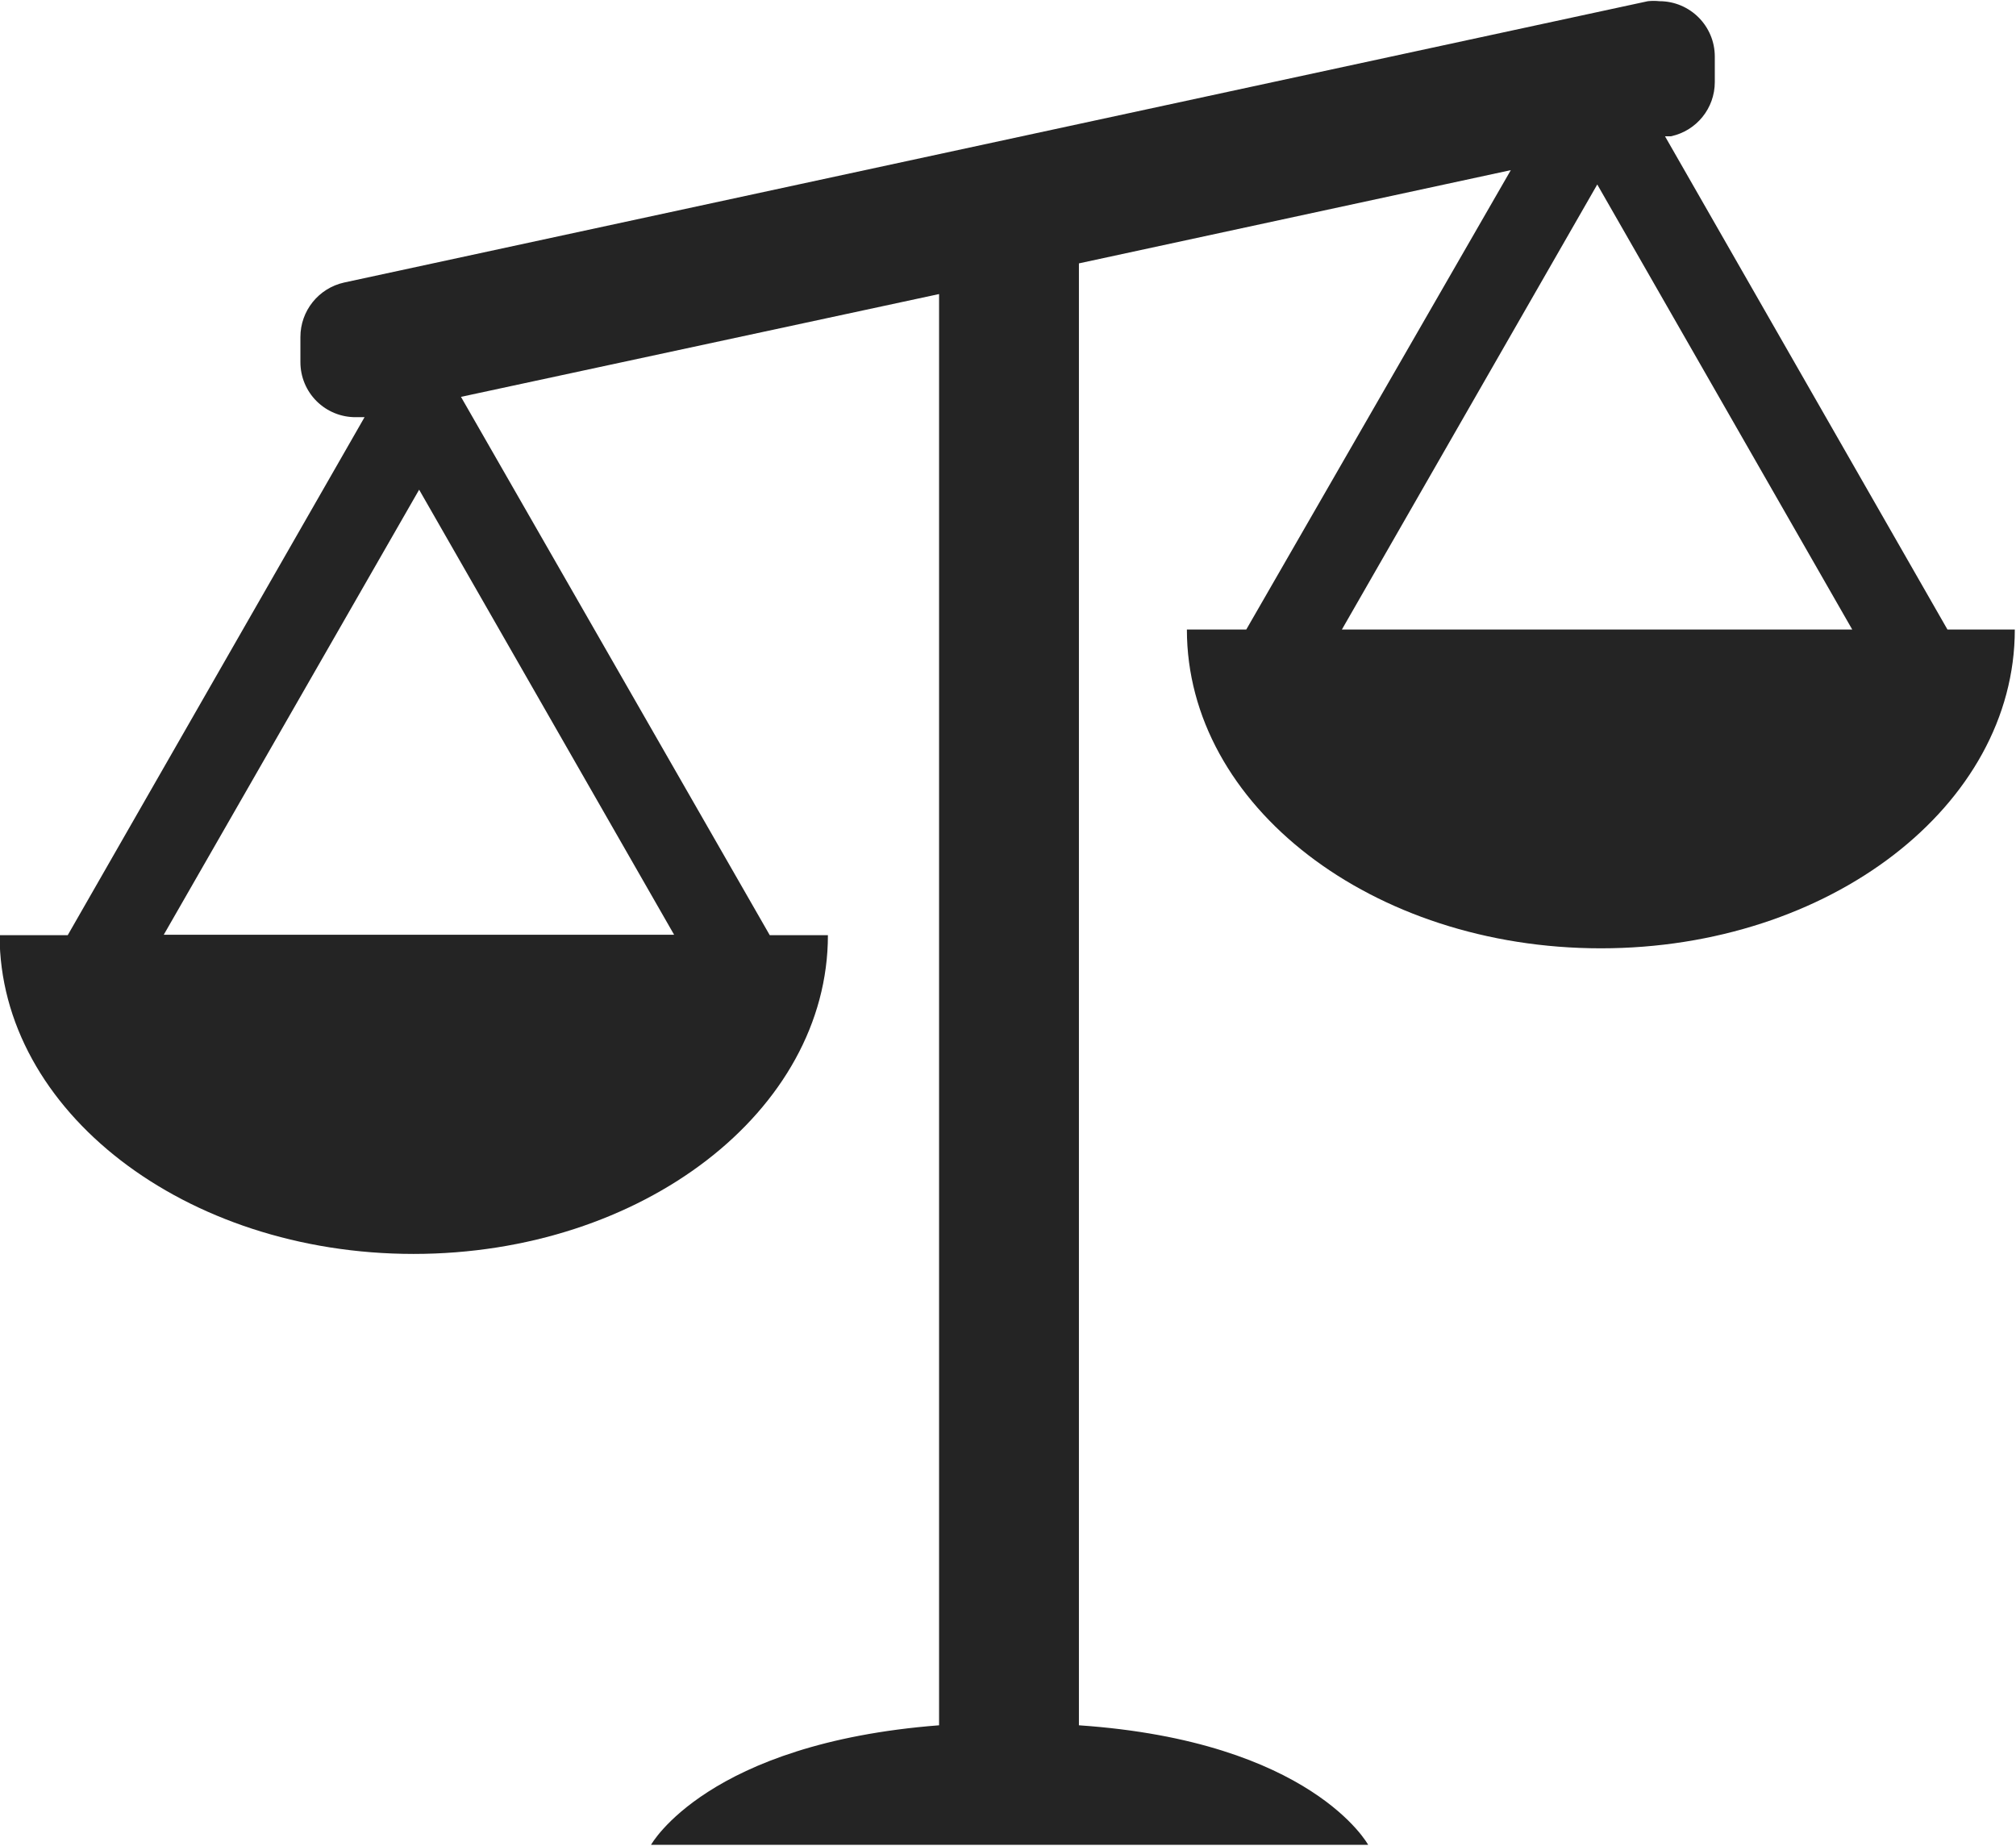
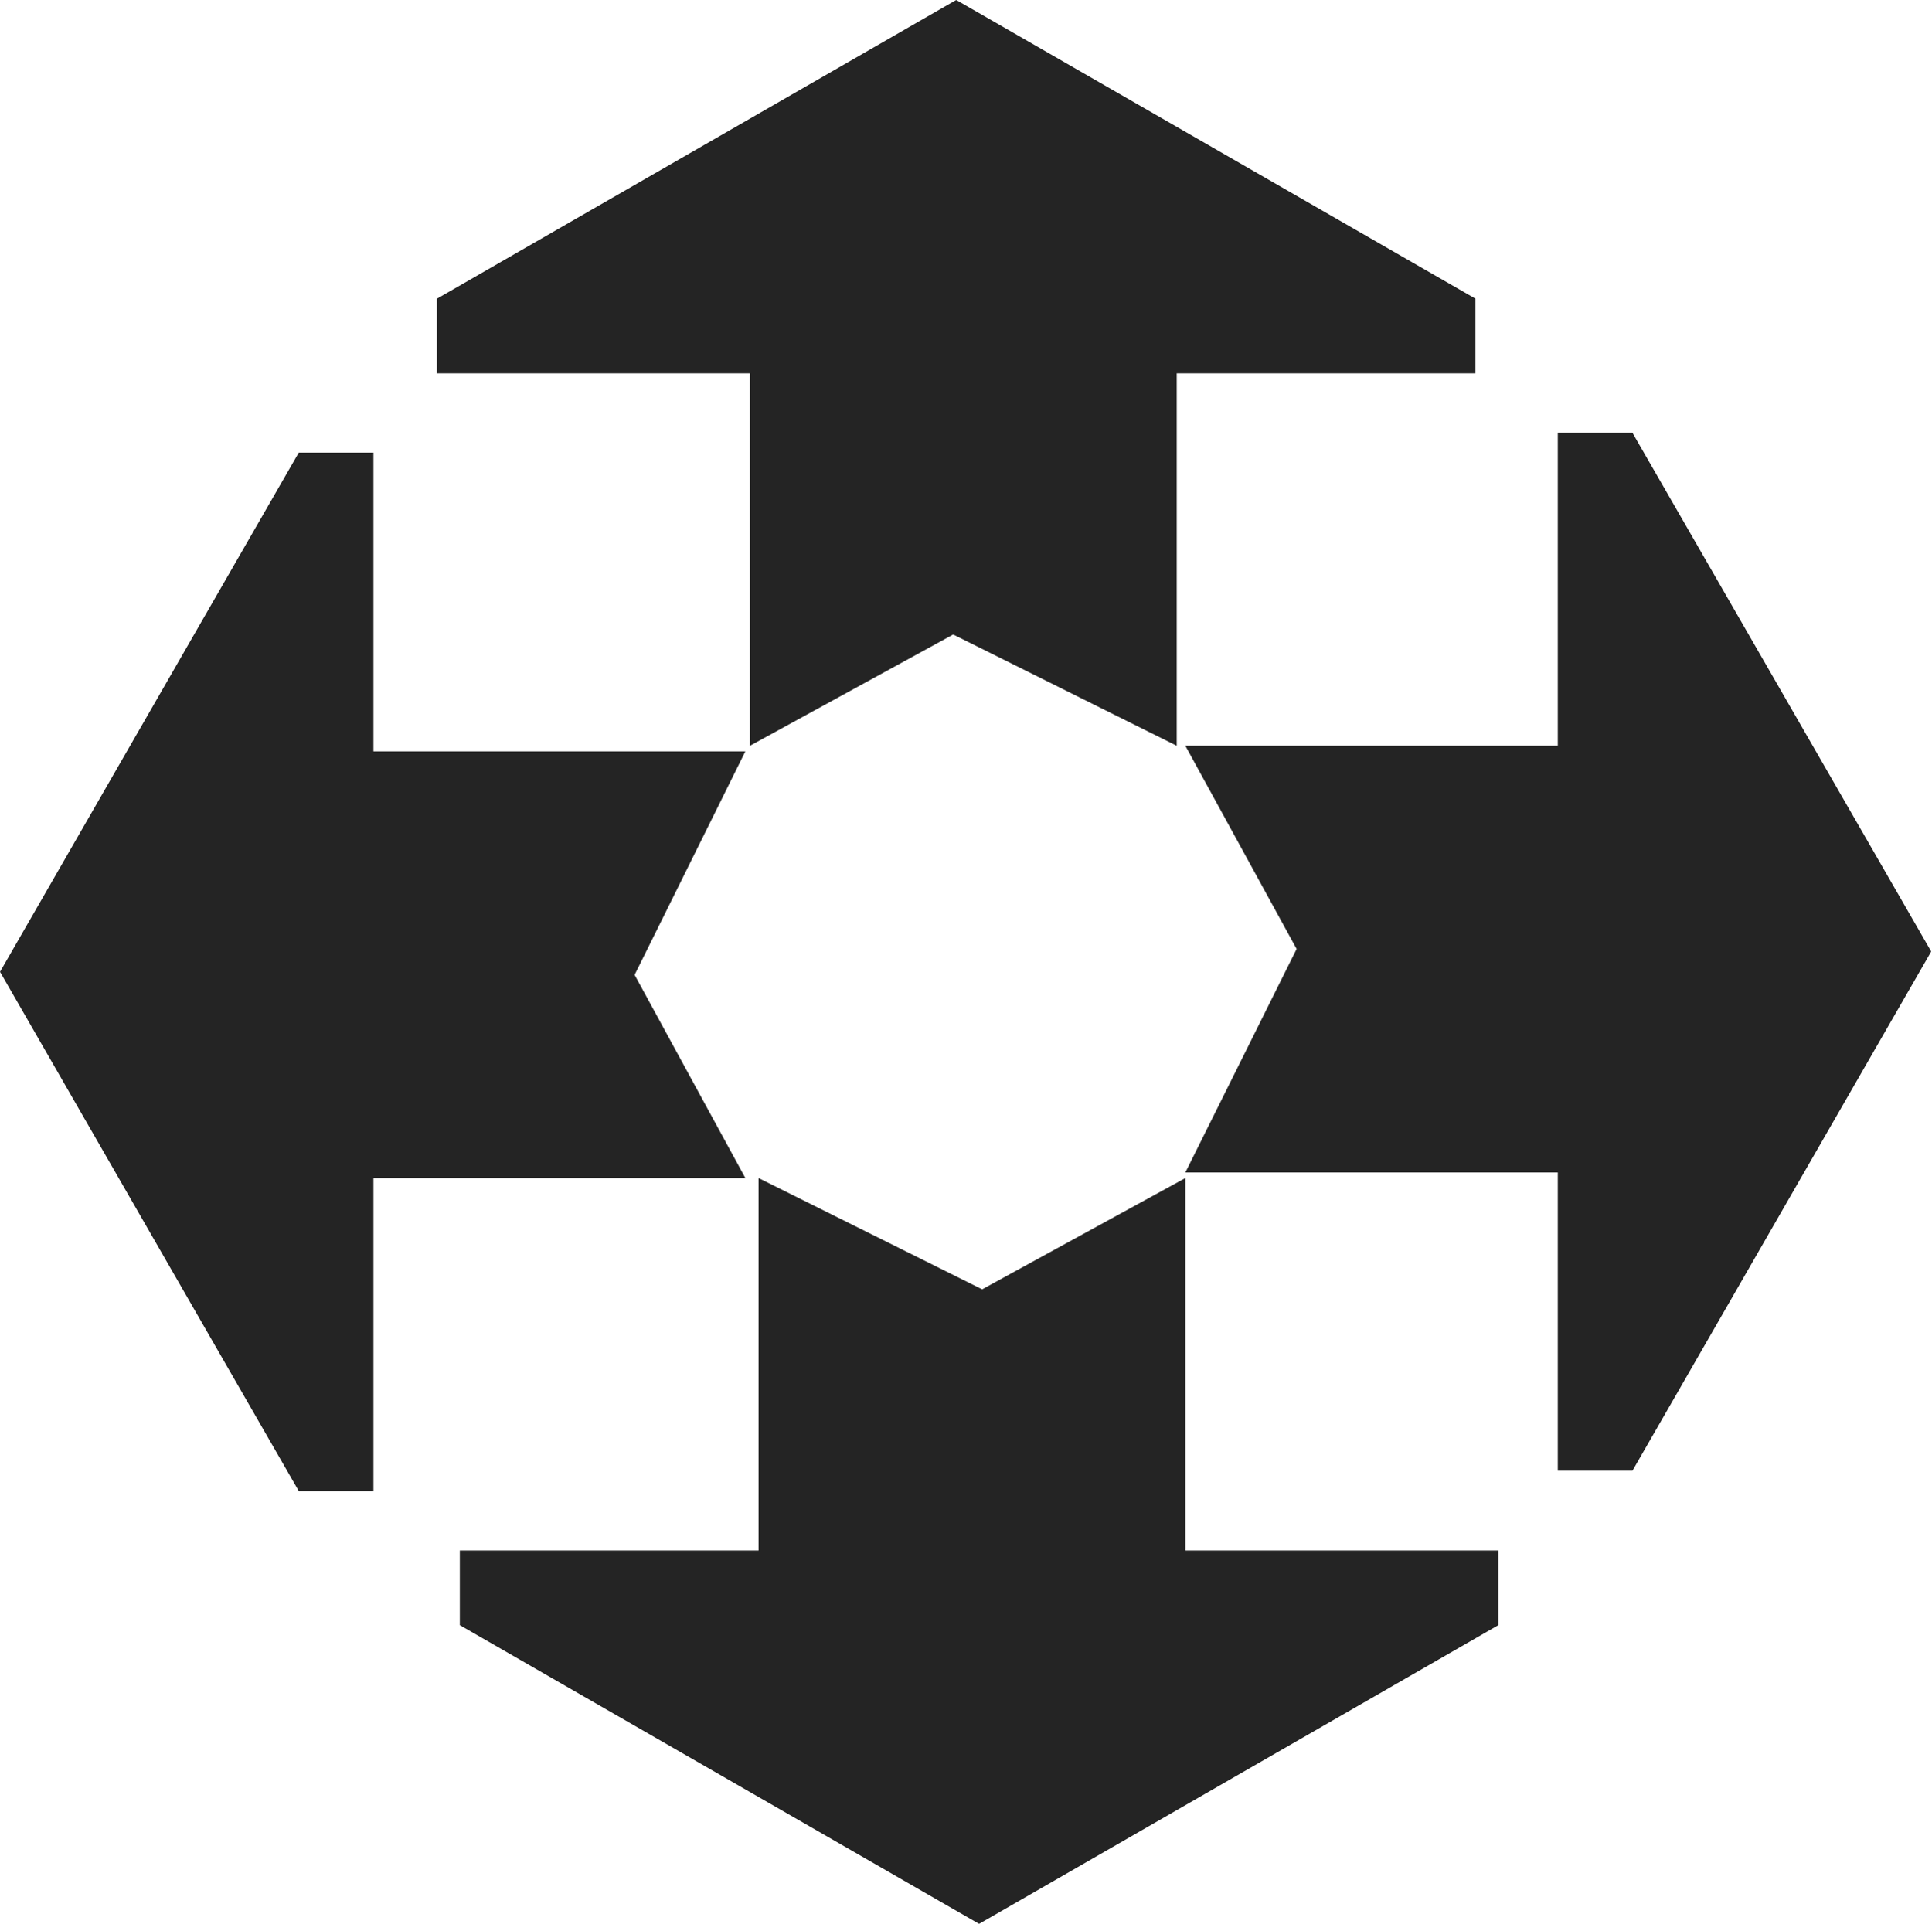
- <svg xmlns="http://www.w3.org/2000/svg" id="Layer_1" data-name="Layer 1" viewBox="0 0 50.6 46.32">
+ <svg xmlns="http://www.w3.org/2000/svg" id="Layer_1" data-name="Layer 1" viewBox="0 0 38.01 37.87">
  <defs>
    <style>.cls-1{fill:#242424;}</style>
  </defs>
-   <g id="imbalanced-scale">
-     <path id="Path_68" data-name="Path 68" class="cls-1" d="M389.09,285h0L382,272.62l.15,0a1.39,1.39,0,0,0,1.1-1.36v-.64a1.39,1.39,0,0,0-1.39-1.39,1.36,1.36,0,0,0-.29,0l-32.72,7.06a1.4,1.4,0,0,0-1.1,1.37v.63a1.38,1.38,0,0,0,1.39,1.38h.22l-7.45,13h-1.71c0,4.41,4.65,8,10.39,8s10.4-3.59,10.4-8h-1.46l-7.75-13.51,12-2.58v35.92c-5.82.45-7.23,3-7.23,3h18s-1.41-2.6-7.26-3V275.81l10.84-2.34L371.49,285H370c0,4.42,4.65,8,10.39,8s10.39-3.58,10.39-8Zm-44.77,7.66,6.41-11.17,6.4,11.17ZM373.89,285l6.41-11.17L386.7,285Z" transform="translate(-340.21 -269.2)" />
-   </g>
+   <polygon class="cls-1" points="23.33 23.19 19.33 25.38 14.93 23.19 14.93 30.52 9.05 30.52 9.05 31.99 19.27 37.87 29.49 31.99 29.49 30.52 23.33 30.52 23.33 23.19" />
+   <polygon class="cls-1" points="14.76 14.68 18.76 12.49 23.16 14.68 23.16 7.35 29.04 7.35 29.04 5.88 18.82 0 8.6 5.88 8.6 7.35 14.76 7.35 14.76 14.68" />
+   <polygon class="cls-1" points="14.67 23.19 12.49 19.19 14.67 14.79 7.35 14.79 7.35 8.91 5.88 8.91 0 19.13 5.88 29.35 7.35 29.35 7.35 23.19 14.67 23.19" />
+   <polygon class="cls-1" points="23.33 14.68 25.52 18.68 23.33 23.08 30.66 23.08 30.66 28.95 32.13 28.95 38.01 18.73 32.13 8.52 30.66 8.52 30.66 14.68 23.33 14.68" />
</svg>
